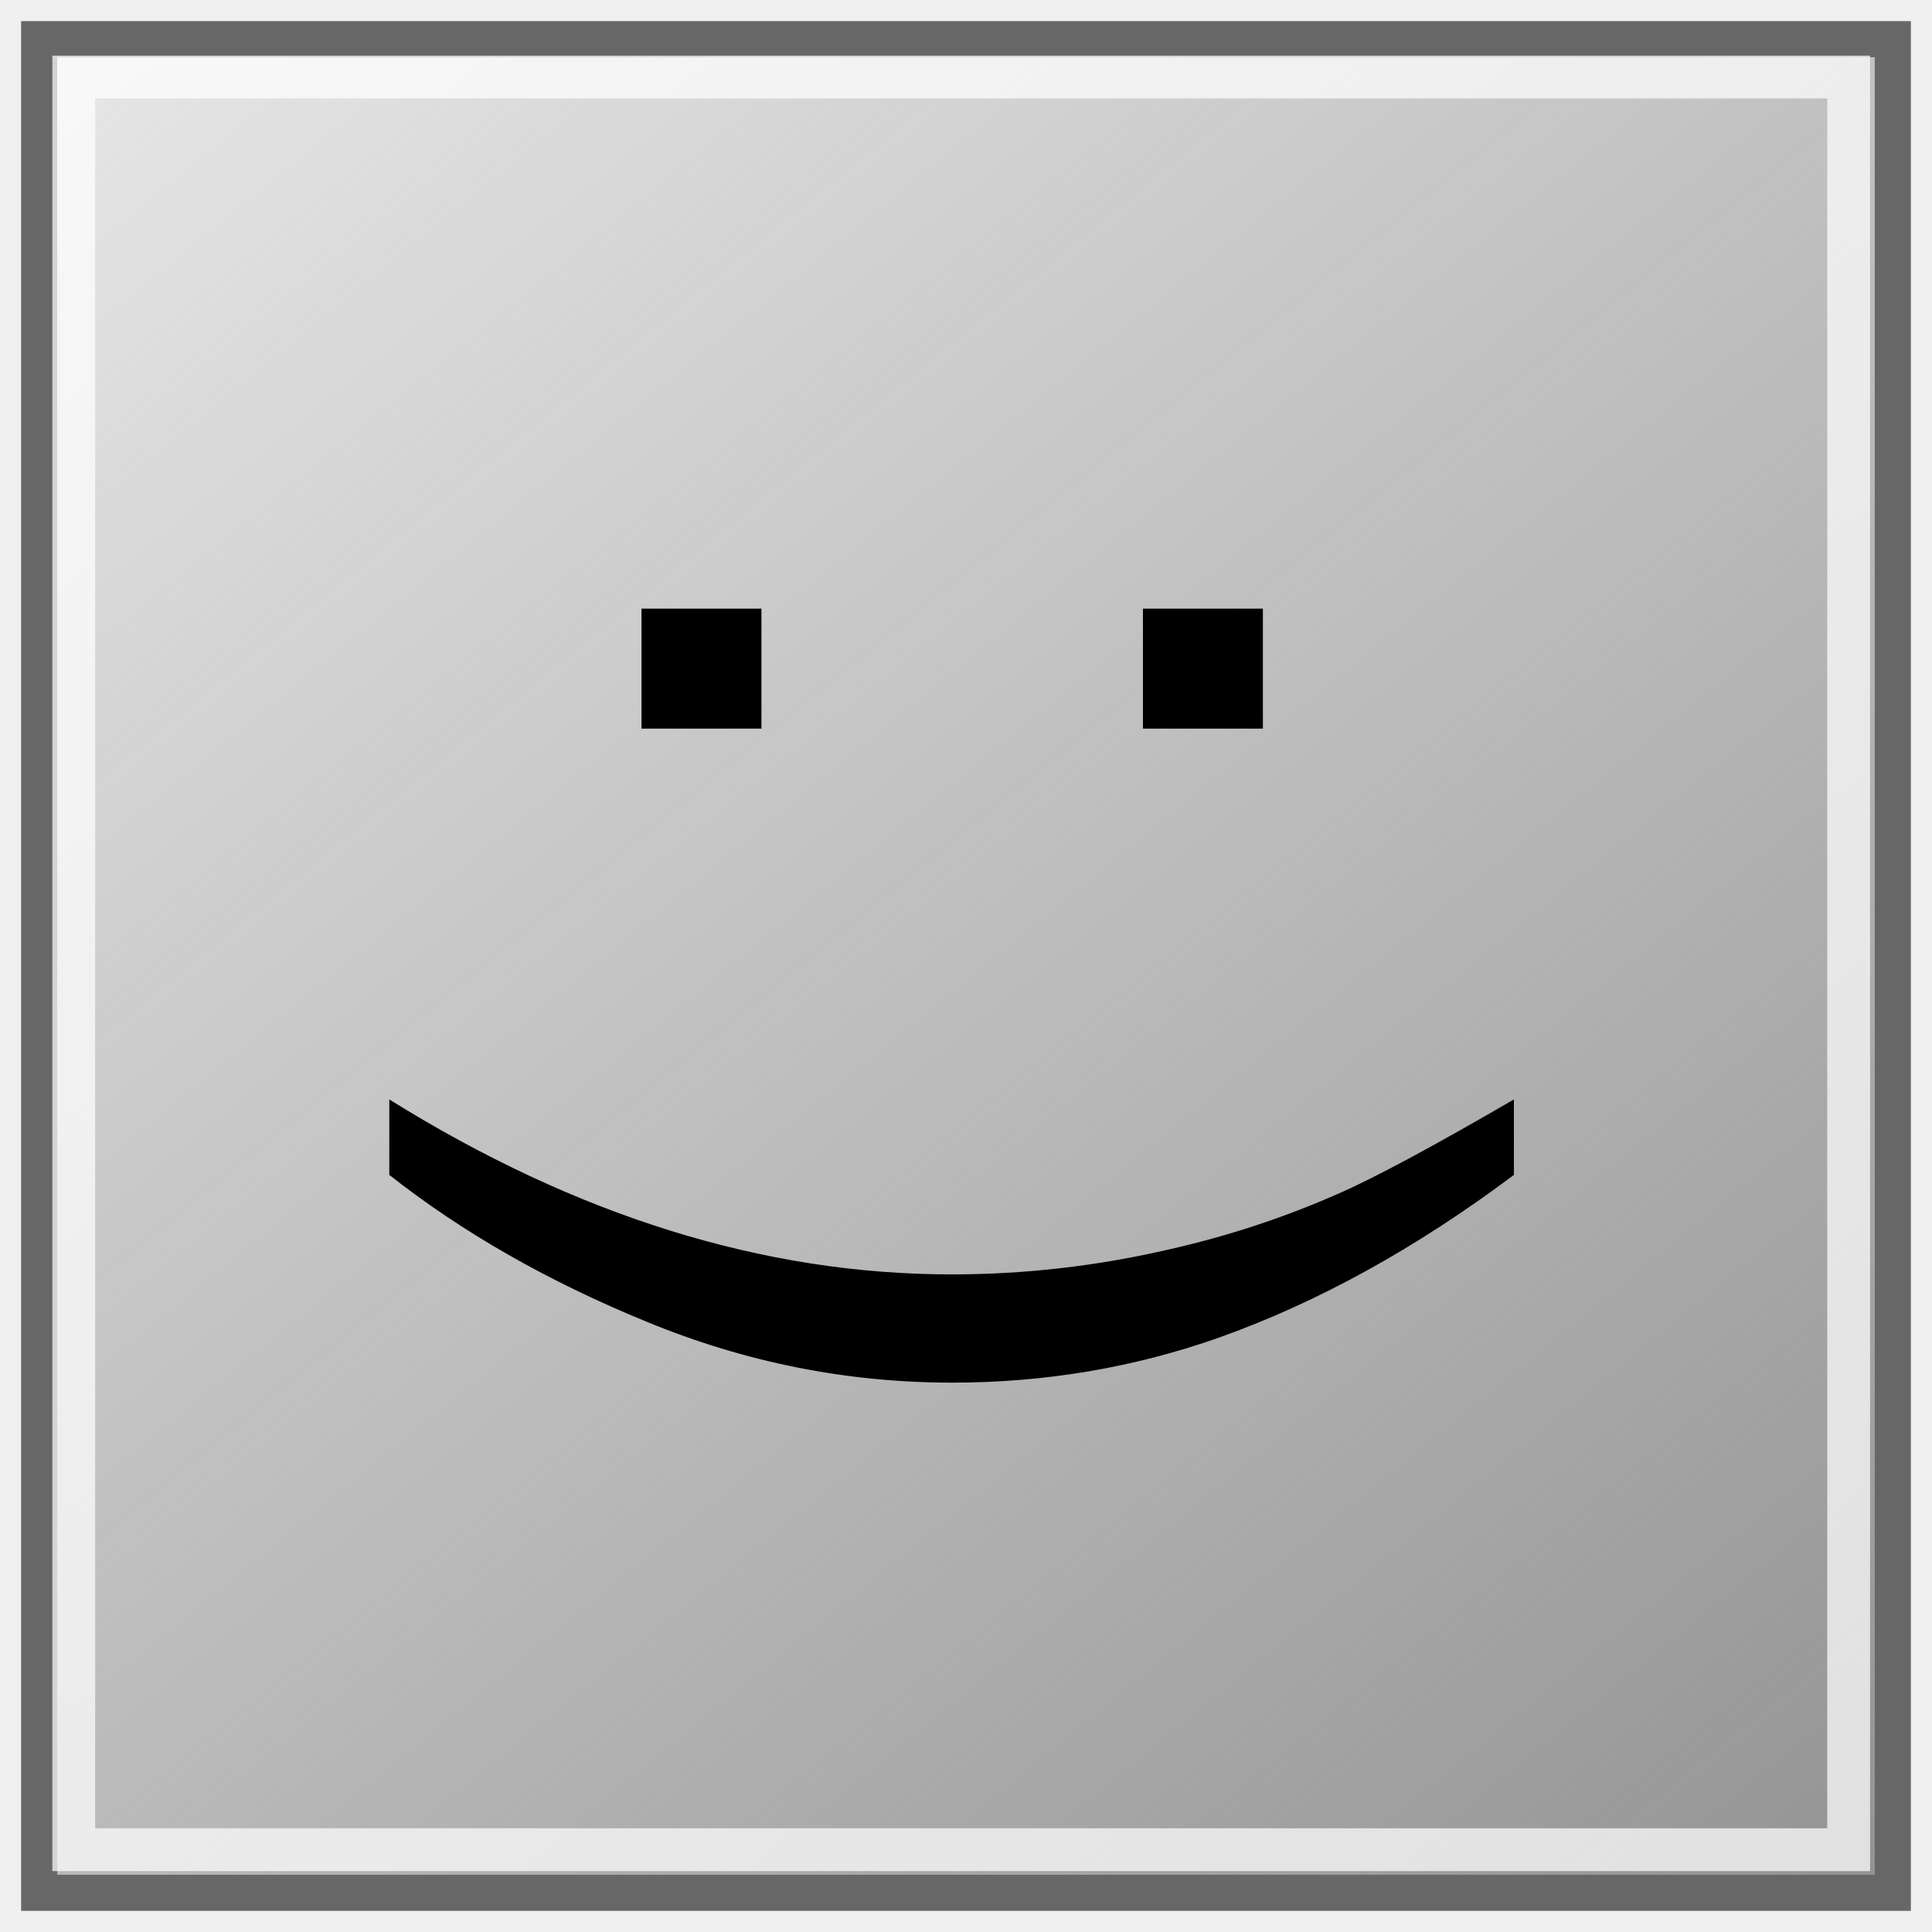
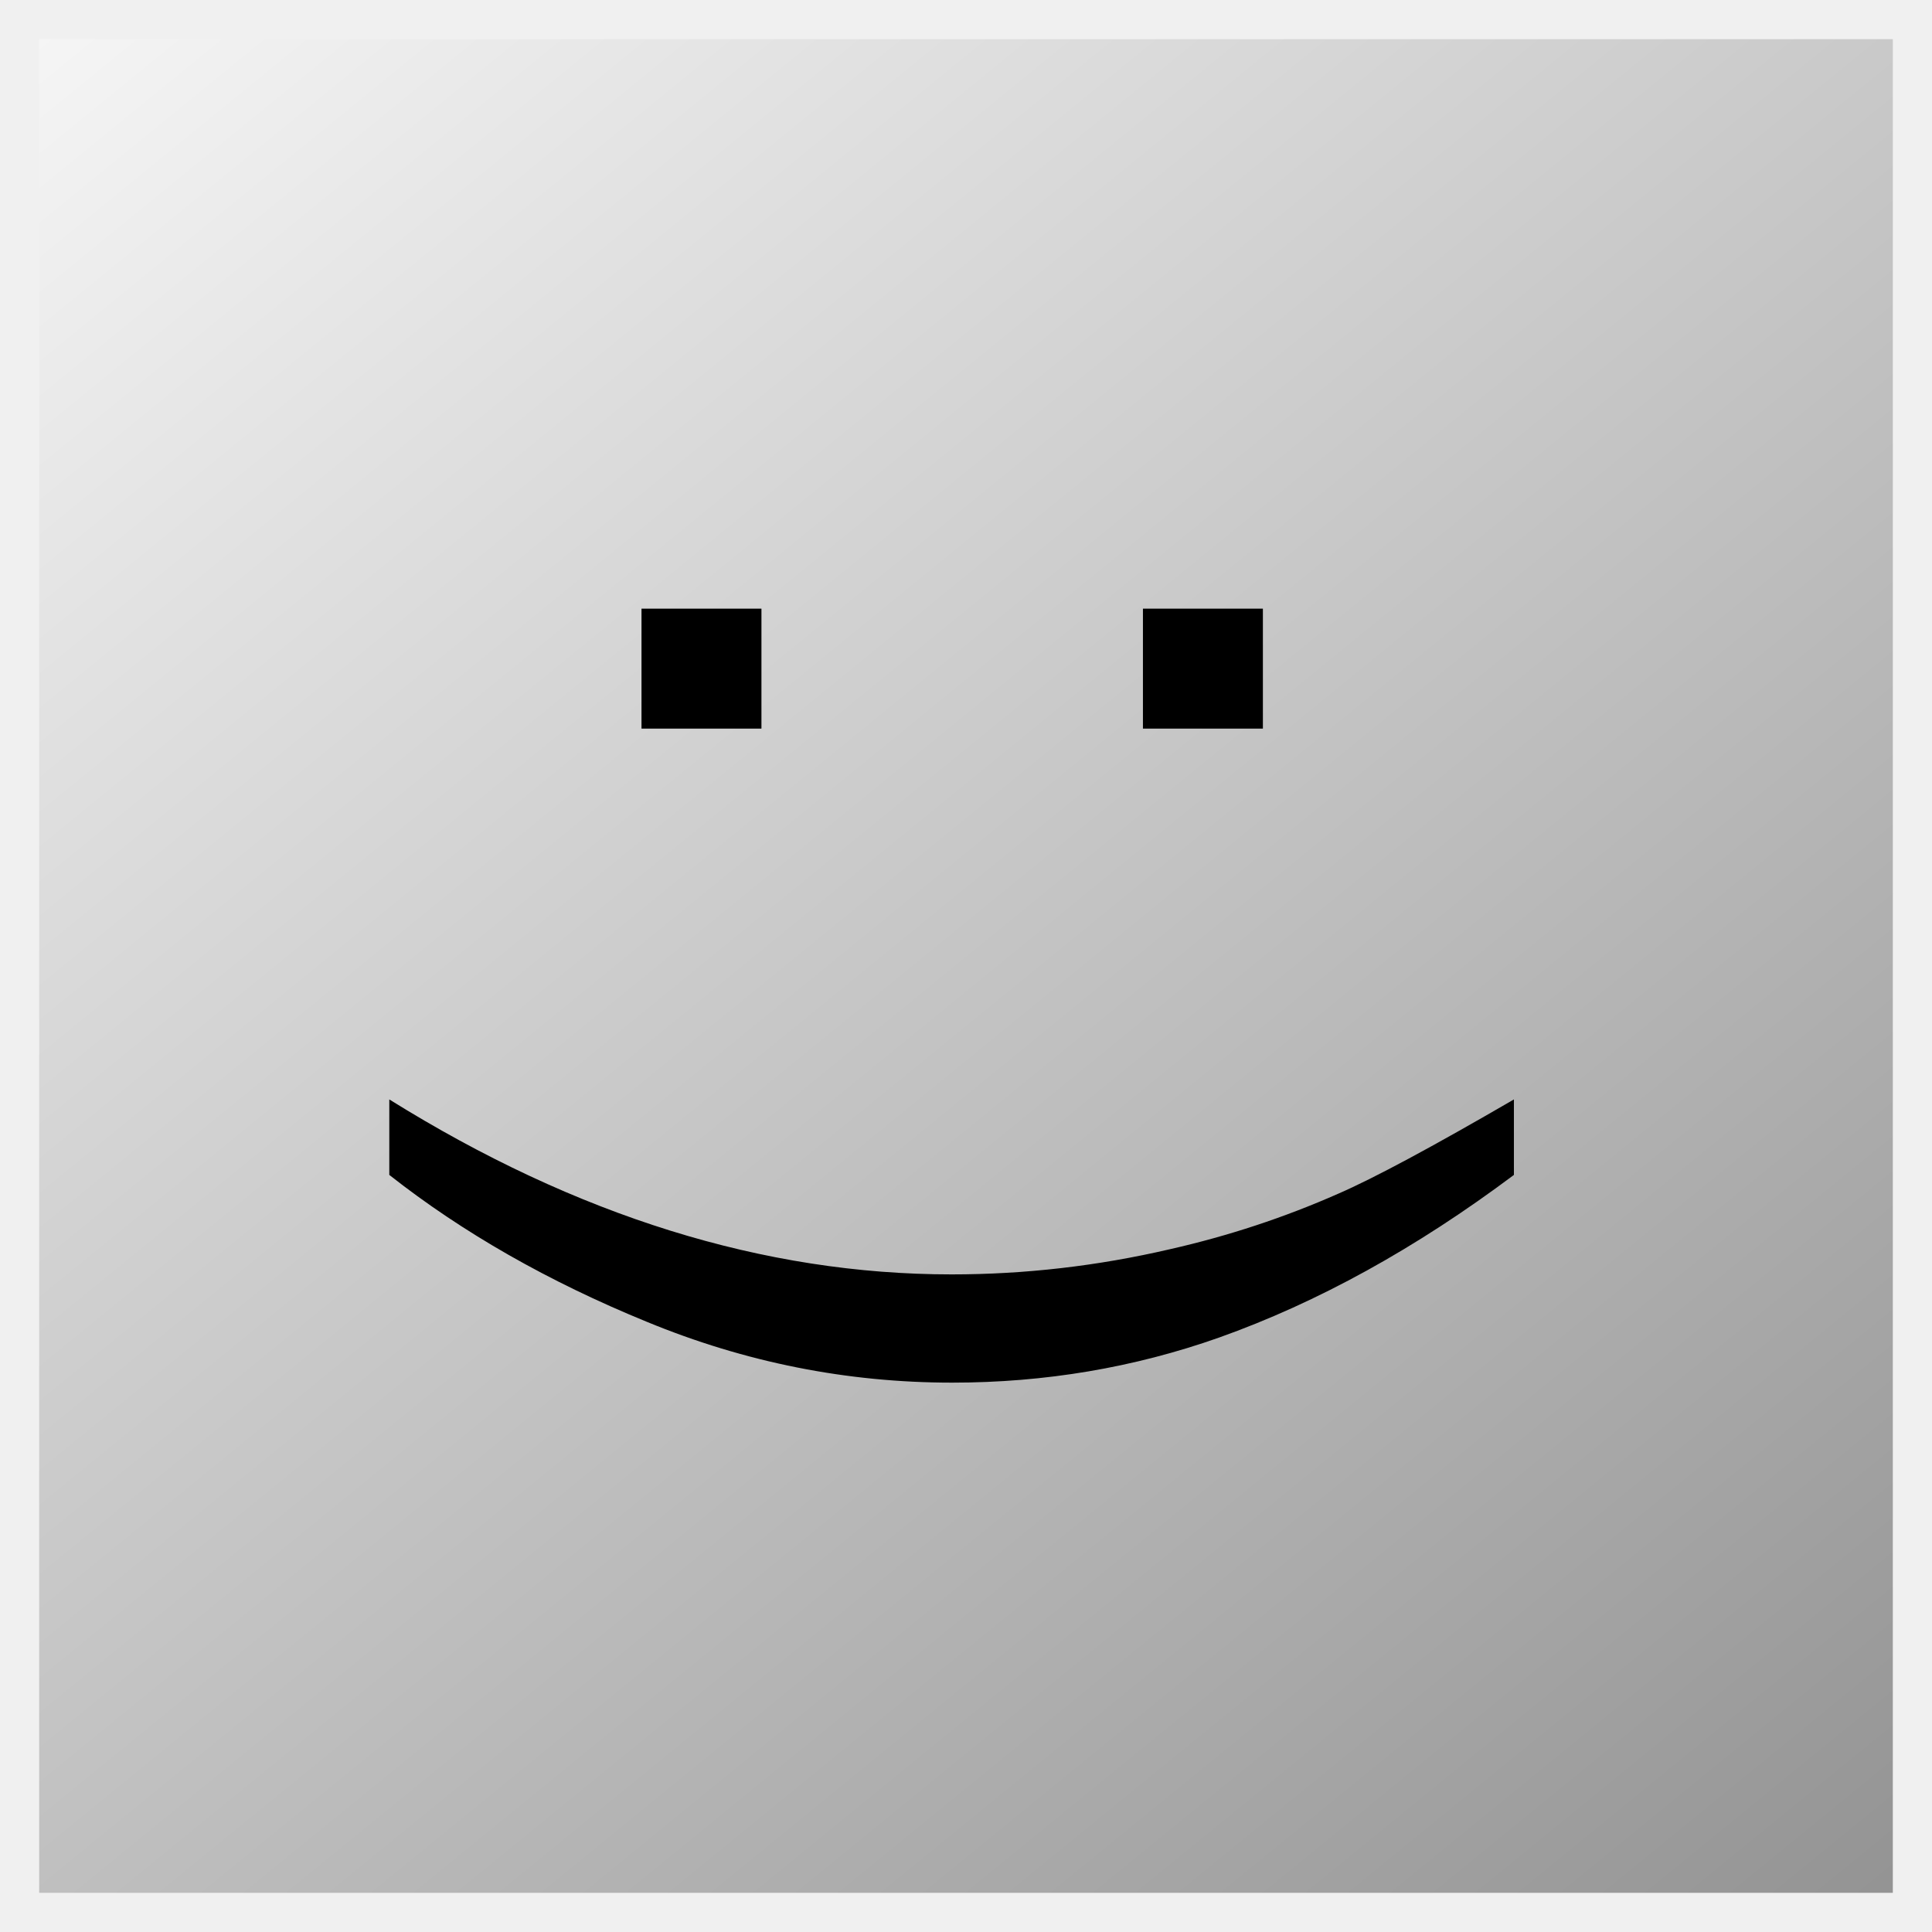
<svg xmlns="http://www.w3.org/2000/svg" xmlns:xlink="http://www.w3.org/1999/xlink" width="128" height="128" id="svg1325" version="1.0">
  <defs id="defs1327">
    <linearGradient id="linearGradient2768">
      <stop style="stop-color:#919191;stop-opacity:1;" offset="0" id="stop2770" />
-       <stop style="stop-color:#919191;stop-opacity:0;" offset="1" id="stop2772" />
+       <stop style="stop-color:white;stop-opacity:1;" offset="1" id="stop2772" />
    </linearGradient>
    <linearGradient xlink:href="#linearGradient2768" id="linearGradient2774" x1="120.713" y1="141.132" x2="-7.071" y2="-17.967" gradientUnits="userSpaceOnUse" gradientTransform="matrix(0.949806,0,0,0.964883,2.115555,2.387148)" />
  </defs>
  <g id="layer1">
-     <rect style="opacity:1;color:black;fill:url(#linearGradient2774);fill-opacity:1;fill-rule:nonzero;stroke:#676767;stroke-width:2.391;stroke-linecap:square;stroke-linejoin:miter;marker:none;marker-start:none;marker-mid:none;marker-end:none;stroke-miterlimit:4;stroke-dasharray:none;stroke-dashoffset:0;stroke-opacity:1;visibility:visible;display:inline;overflow:visible" id="rect1880" width="122.809" height="122.809" x="2.595" y="2.595" />
-     <rect style="opacity:1;color:black;fill:none;fill-opacity:1;fill-rule:nonzero;stroke:white;stroke-width:2.837;stroke-linecap:square;stroke-linejoin:miter;marker:none;marker-start:none;marker-mid:none;marker-end:none;stroke-miterlimit:4;stroke-dasharray:none;stroke-dashoffset:0;stroke-opacity:0.716;visibility:visible;display:inline;overflow:visible" id="rect2776" width="117.592" height="117.444" x="4.887" y="5.103" />
+     <rect style="opacity:1;color:black;fill:url(#linearGradient2774);fill-opacity:1;fill-rule:nonzero;stroke:none;stroke-width:2.391;stroke-linecap:square;stroke-linejoin:miter;marker:none;marker-start:none;marker-mid:none;marker-end:none;stroke-miterlimit:4;stroke-dasharray:none;stroke-dashoffset:0;stroke-opacity:1;visibility:visible;display:inline;overflow:visible" id="rect1880" width="122.809" height="122.809" x="2.595" y="2.595" />
    <g id="g2778" transform="matrix(0.803833,0,0,0.803833,12.36762,12.94001)">
      <path id="path1878" d="M 78.816,34.068 L 88.703,34.068 L 88.703,43.955 L 78.816,43.955 L 78.816,34.068" style="font-size:98.767px;font-style:normal;font-weight:normal;fill:black;fill-opacity:1;stroke:none;stroke-width:1px;stroke-linecap:butt;stroke-linejoin:miter;stroke-opacity:1;font-family:Bitstream Vera Sans" />
      <path id="path1876" d="M 37.487,34.068 L 47.373,34.068 L 47.373,43.955 L 37.487,43.955 L 37.487,34.068" style="font-size:98.767px;font-style:normal;font-weight:normal;fill:black;fill-opacity:1;stroke:none;stroke-width:1px;stroke-linecap:butt;stroke-linejoin:miter;stroke-opacity:1;font-family:Bitstream Vera Sans" />
      <path id="text1869" d="M 16.701,80.74 L 16.701,74.519 C 32.134,84.132 47.582,88.939 63.047,88.939 C 69.091,88.939 75.087,88.247 81.035,86.865 C 85.857,85.772 90.487,84.245 94.924,82.283 C 97.817,81.029 102.64,78.441 109.392,74.519 L 109.392,80.74 C 101.322,86.784 93.22,91.253 85.086,94.147 C 78.077,96.623 70.747,97.86 63.095,97.86 C 54.414,97.86 46.023,96.188 37.921,92.845 C 29.819,89.533 22.746,85.498 16.701,80.74" style="font-size:98.767px;font-style:normal;font-weight:normal;fill:black;fill-opacity:1;stroke:none;stroke-width:1px;stroke-linecap:butt;stroke-linejoin:miter;stroke-opacity:1;font-family:Bitstream Vera Sans" />
    </g>
  </g>
</svg>
